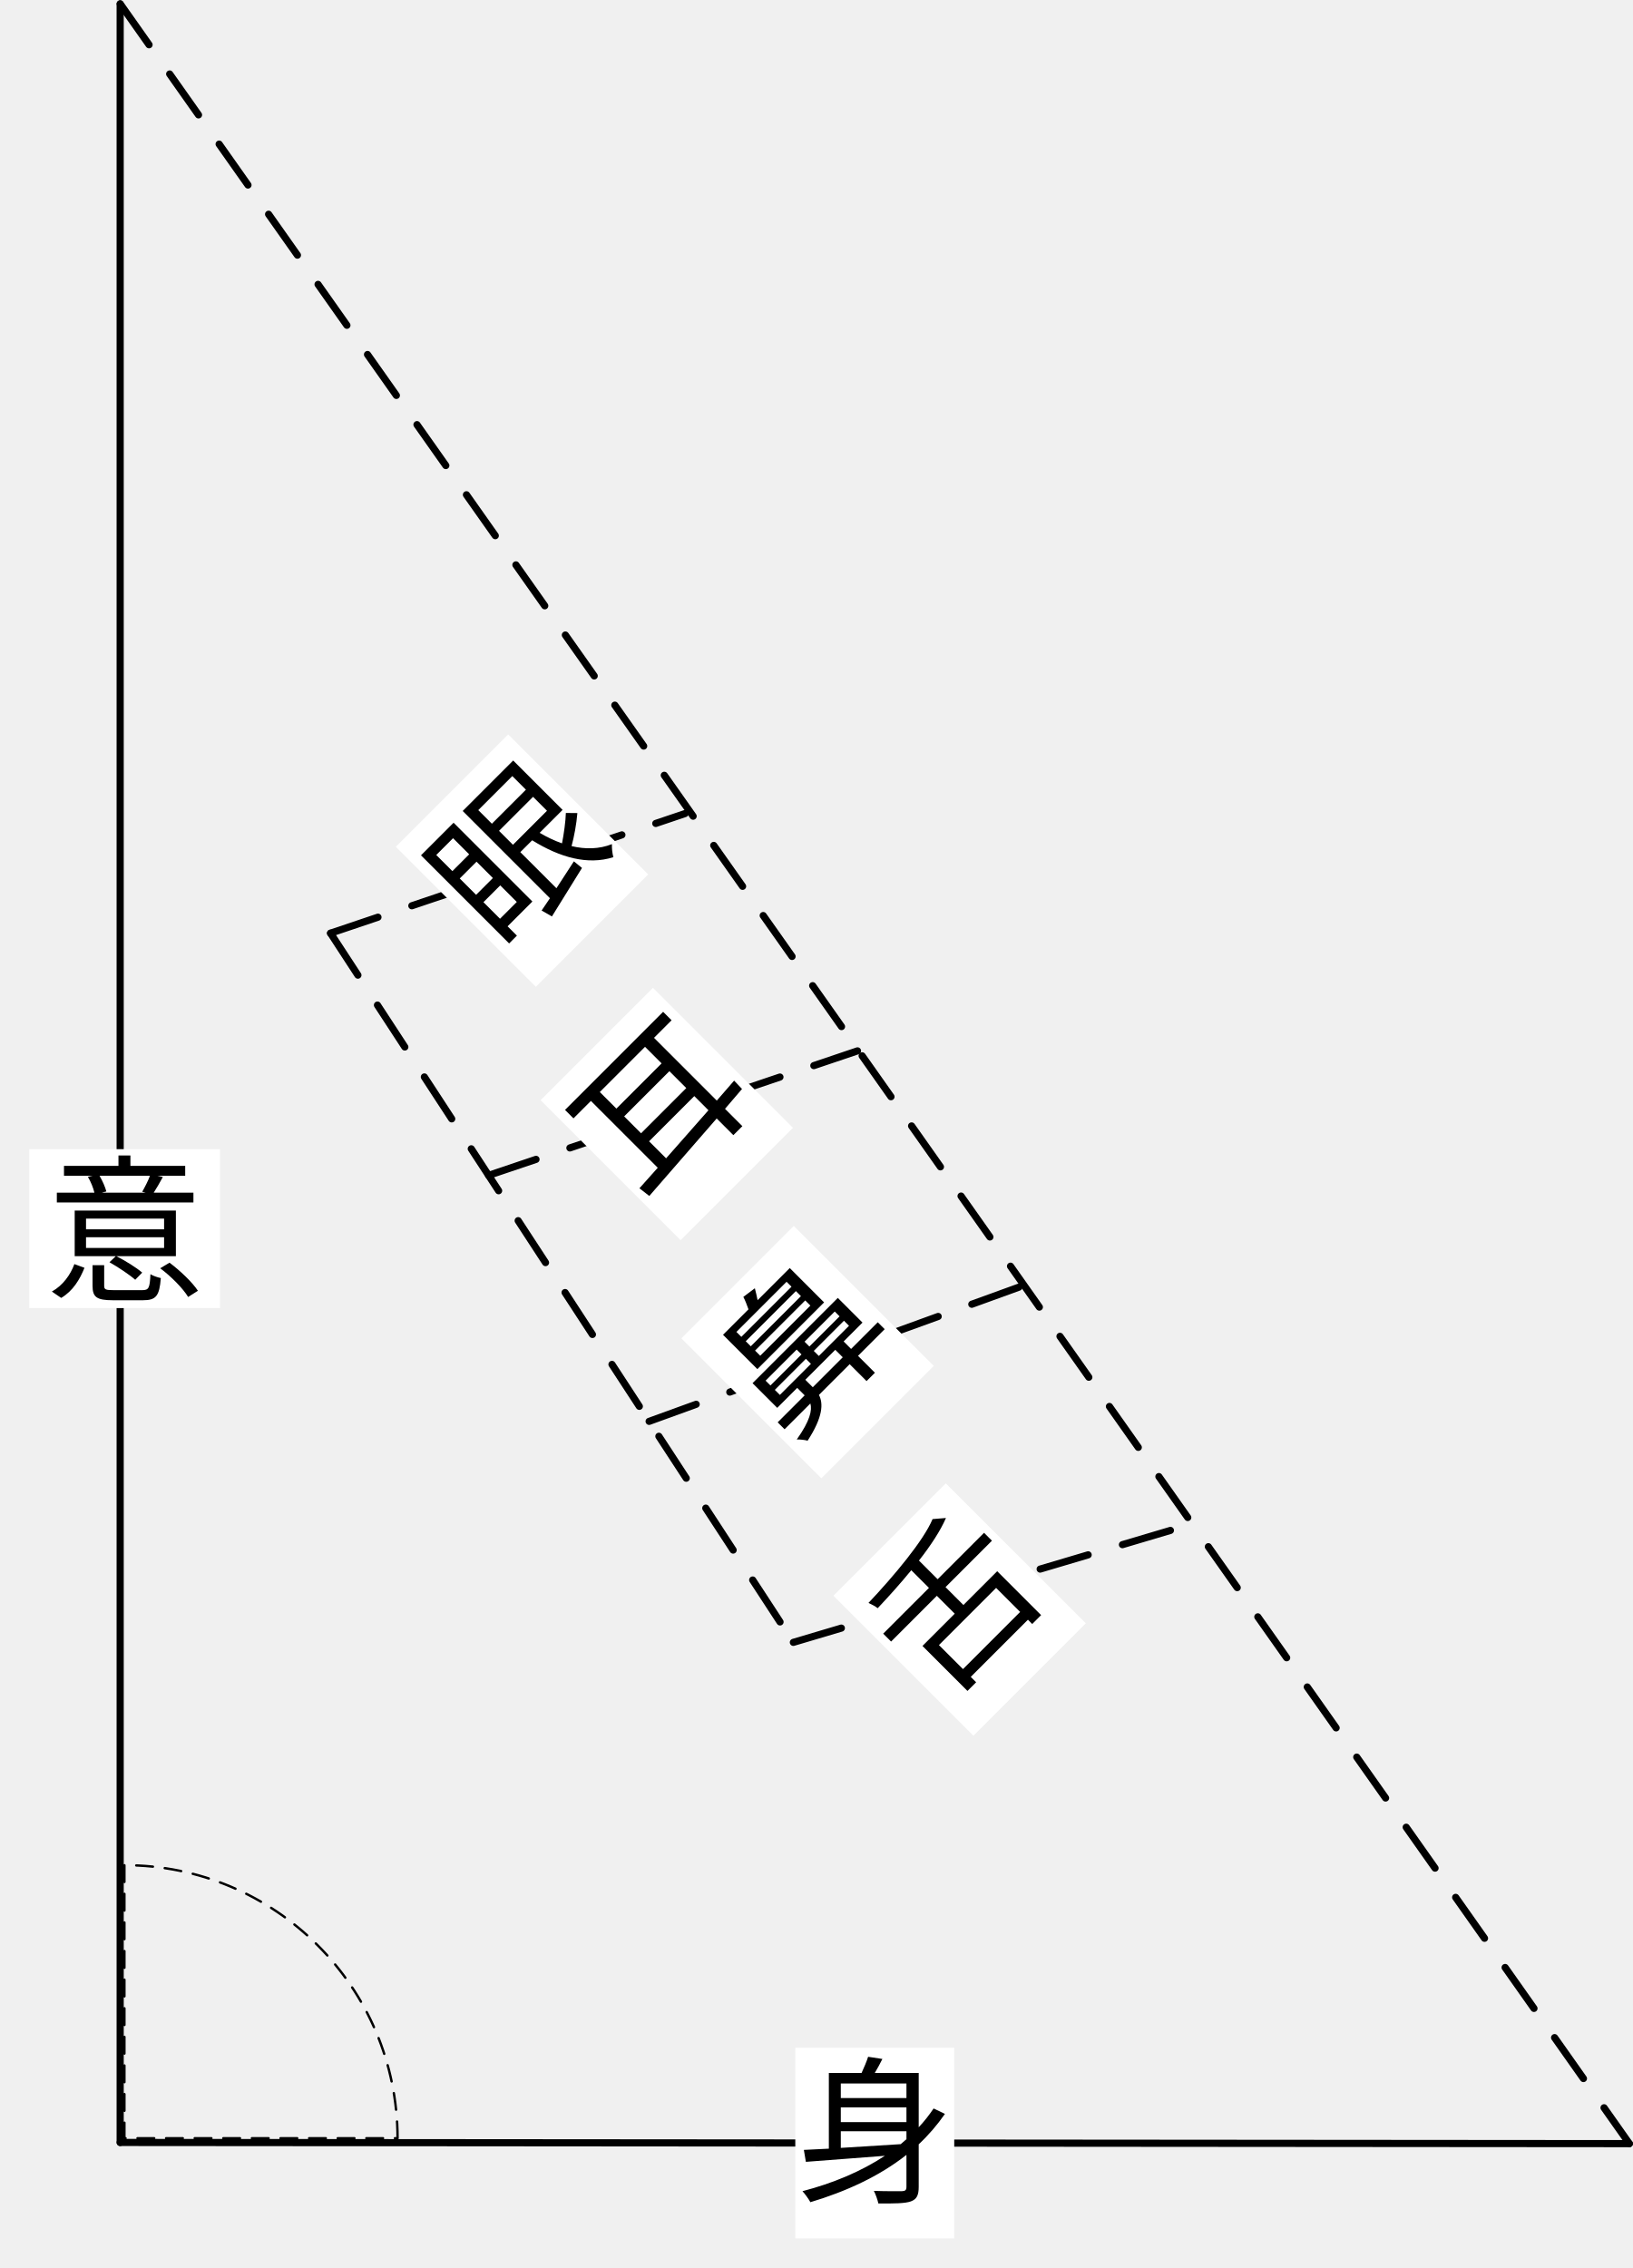
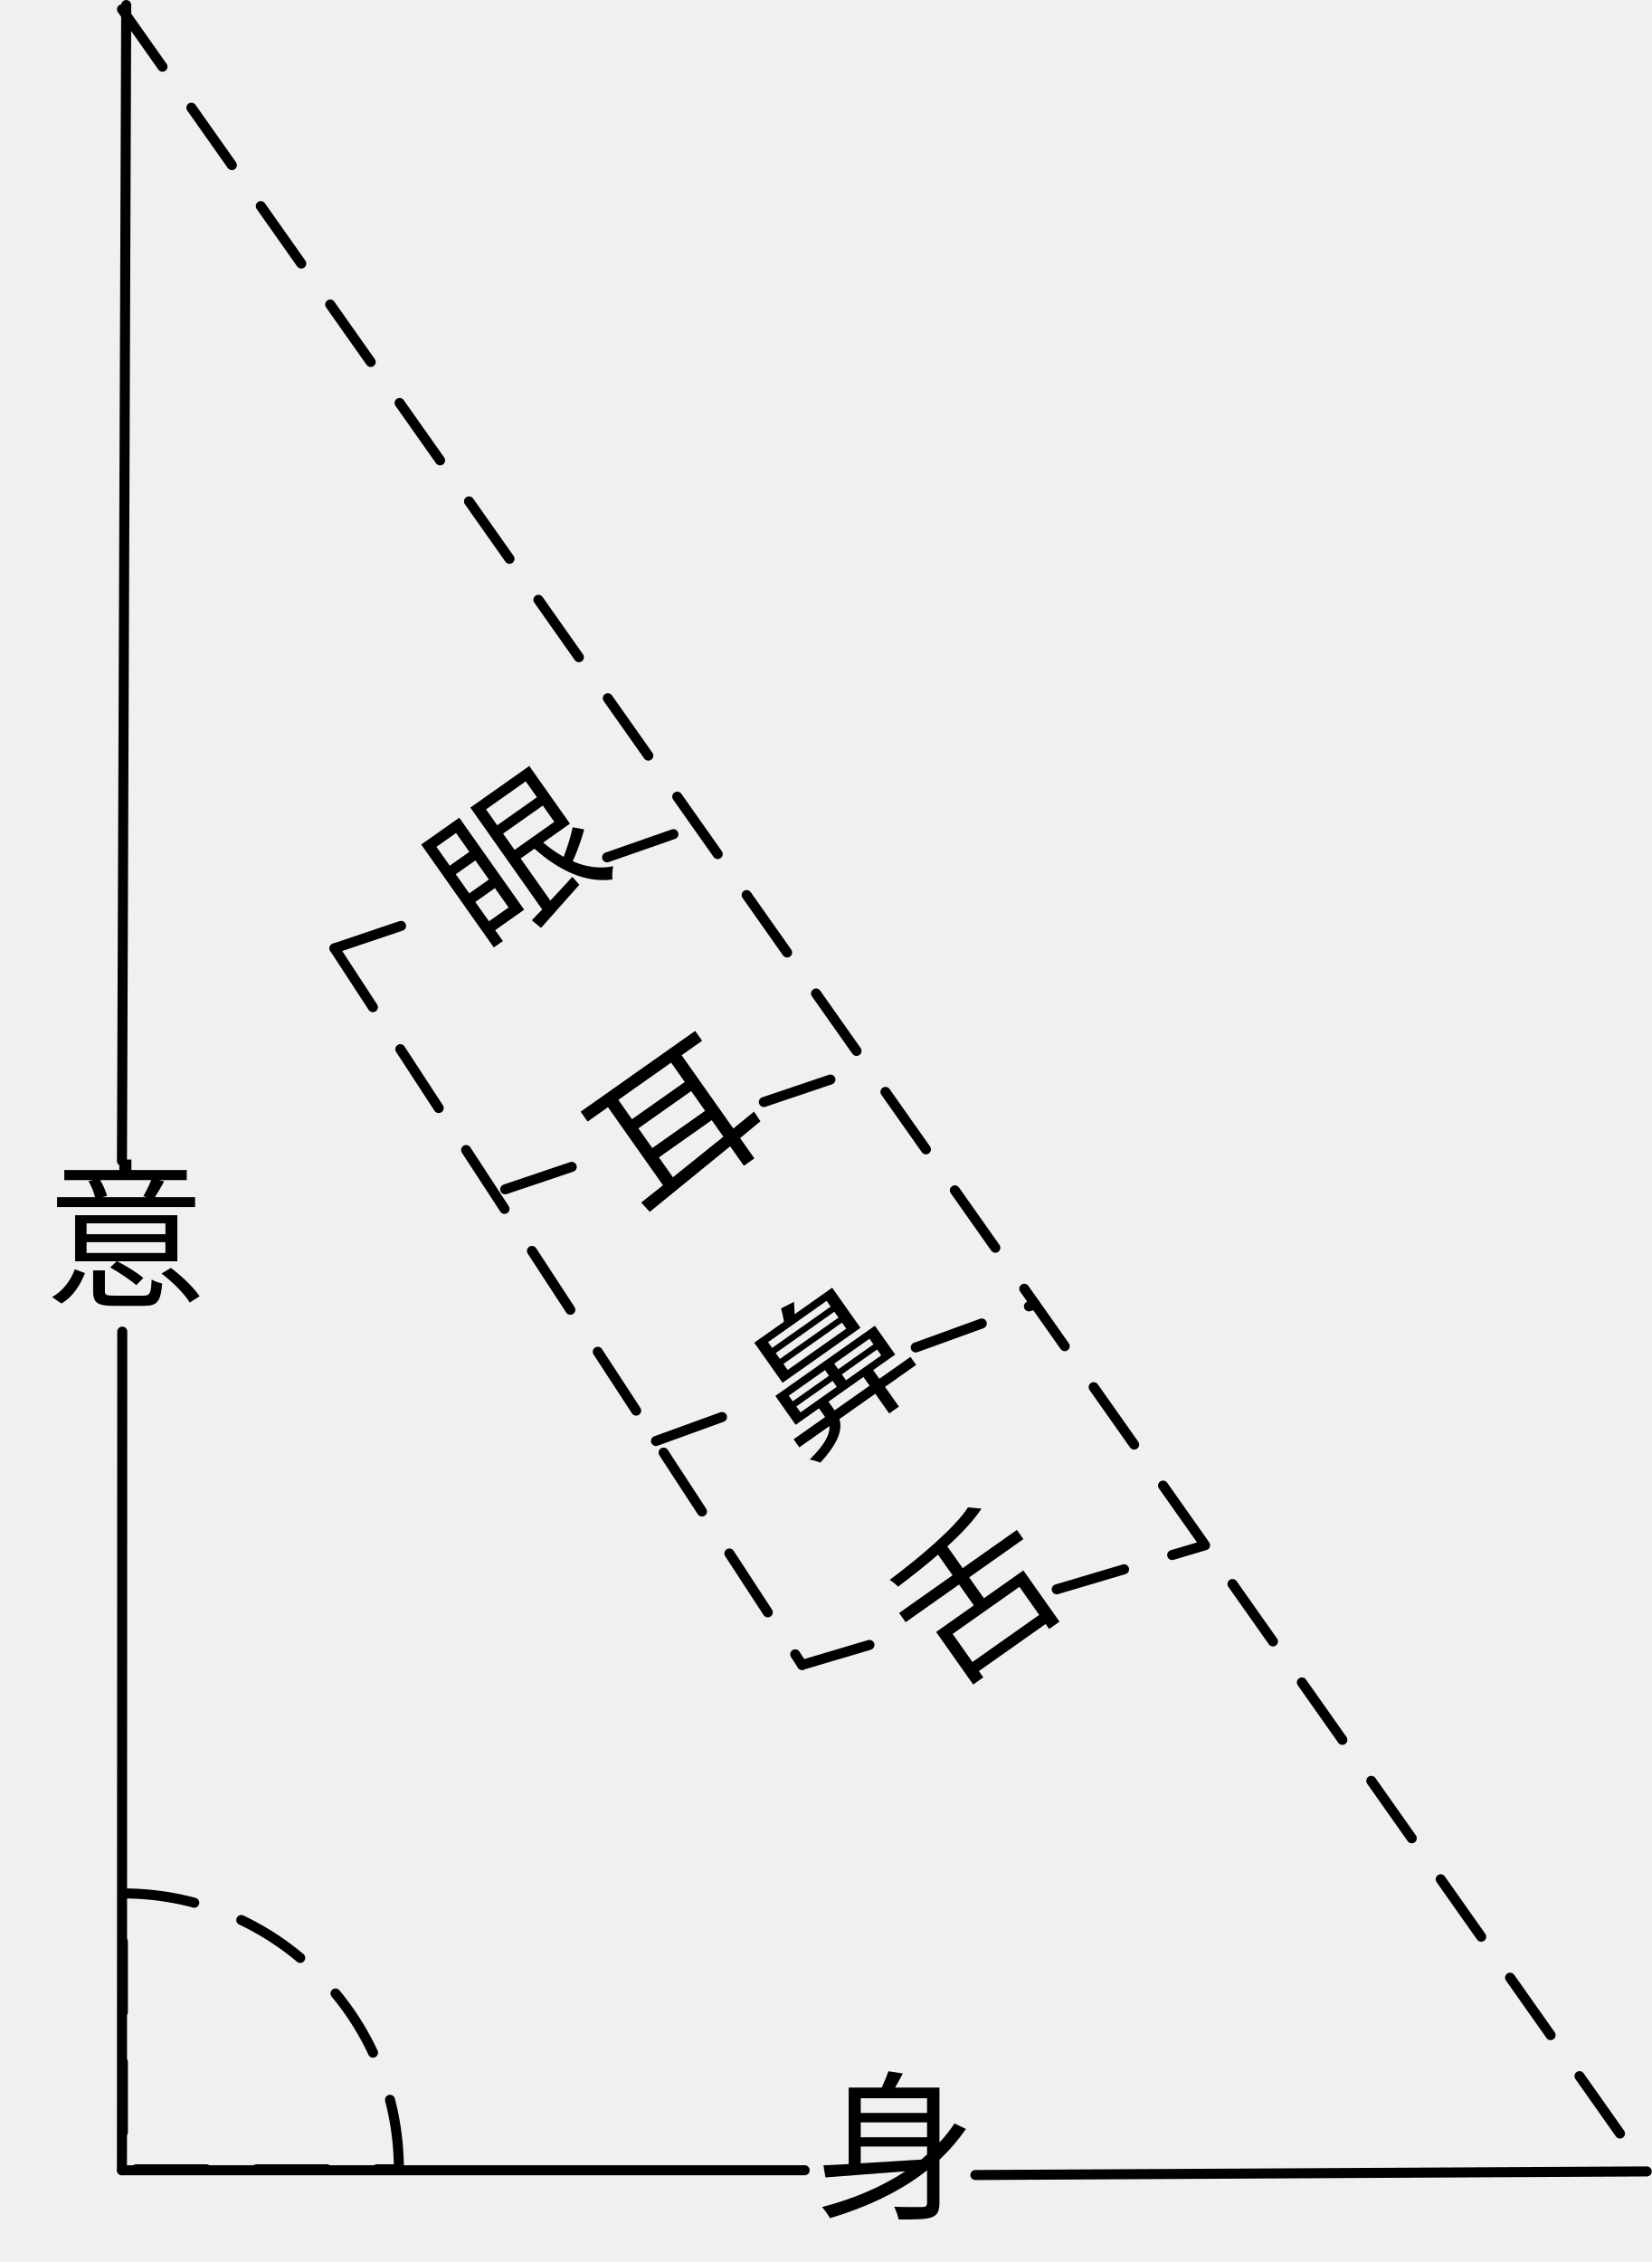
- <svg xmlns="http://www.w3.org/2000/svg" width="2.283in" height="3.171in" viewBox="0 0 164.397 228.282" xml:space="preserve" color-interpolation-filters="sRGB" class="st7">
+ <svg xmlns="http://www.w3.org/2000/svg" width="2.286in" height="3.13in" viewBox="0 0 164.575 225.381" xml:space="preserve" color-interpolation-filters="sRGB" class="st6">
  <style type="text/css">
	
- 		.st1 {stroke:#000000;stroke-dasharray:5.04,3.6;stroke-linecap:round;stroke-linejoin:round;stroke-width:0.72}
- 		.st2 {fill:#e8eef7;fill-opacity:0;stroke:#000000;stroke-dasharray:1.68,1.2;stroke-linecap:round;stroke-linejoin:round;stroke-width:0.24}
- 		.st3 {fill:none;stroke:none;stroke-linecap:round;stroke-linejoin:round;stroke-width:0.72}
- 		.st4 {fill:#ffffff;stroke:none;stroke-linecap:butt;stroke-width:7.2}
+ 		.st1 {stroke:#000000;stroke-dasharray:7,5;stroke-linecap:round;stroke-linejoin:round;stroke-width:1}
+ 		.st2 {fill:none;stroke:#000000;stroke-dasharray:7,5;stroke-linecap:round;stroke-linejoin:round;stroke-width:1}
+ 		.st3 {stroke:#000000;stroke-linecap:round;stroke-linejoin:round;stroke-width:1}
+ 		.st4 {fill:none;stroke:none;stroke-linecap:round;stroke-linejoin:round;stroke-width:1}
		.st5 {fill:#000000;font-family:新細明體;font-size:1.333em}
- 		.st6 {stroke:#000000;stroke-linecap:round;stroke-linejoin:round;stroke-width:0.72}
- 		.st7 {fill:none;fill-rule:evenodd;font-size:12px;overflow:visible;stroke-linecap:square;stroke-miterlimit:3}
+ 		.st6 {fill:none;fill-rule:evenodd;font-size:12px;overflow:visible;stroke-linecap:square;stroke-miterlimit:3}
	
	</style>
  <g>
-     <g id="group22-1" transform="translate(0.36,-0.36)">
-       <g id="shape10-2" transform="translate(-40.0772,-122.011) rotate(-18.6481)">
-         <path d="M0 228.28 L37.67 228.28" class="st1" />
+     <g id="group48-1" transform="translate(0.5,-0.5)">
+       <g id="shape10-2" transform="translate(-14.3012,-126.865) rotate(-19.243)">
+         <path d="M0 225.38 L9.03 225.38" class="st1" />
      </g>
-       <g id="shape11-5" transform="translate(-24.165,-97.629) rotate(-18.6481)">
-         <path d="M0 228.28 L39.2 228.28" class="st1" />
+       <g id="shape11-5" transform="translate(3.53479,-103.244) rotate(-18.6481)">
+         <path d="M0 225.38 L10.84 225.38" class="st1" />
      </g>
-       <g id="shape12-8" transform="translate(-12.8875,-71.1521) rotate(-19.9474)">
-         <path d="M0 228.28 L40.15 228.28" class="st1" />
+       <g id="shape12-8" transform="translate(13.8448,-77.0998) rotate(-19.9474)">
+         <path d="M0 225.38 L12.65 225.38" class="st1" />
      </g>
-       <g id="shape13-11" transform="translate(14.5397,-53.1561) rotate(-16.5362)">
-         <path d="M0 228.28 L41.89 228.28" class="st1" />
+       <g id="shape13-11" transform="translate(40.6372,-57.2033) rotate(-16.5362)">
+         <path d="M0 225.38 L15.42 225.38" class="st1" />
      </g>
-       <g id="shape5-14" transform="translate(12.1654,-12.6737)">
-         <path d="M27.5 228.28 A27.496 27.496 -180 0 0 0 200.79 L0 228.28 L27.5 228.28 Z" class="st2" />
+       <g id="shape5-14" transform="translate(11.7295,-8.73394)">
+         <path d="M27.5 225.38 A27.496 27.496 -180 0 0 0 197.89 L0 225.38 L27.5 225.38 Z" class="st2" />
      </g>
-       <g id="shape3-16" transform="translate(198.294,-130.85) rotate(54.8061)">
-         <path d="M0 228.28 L263.62 228.28" class="st1" />
+       <g id="shape3-16" transform="translate(195.821,-128.472) rotate(54.8061)">
+         <path d="M0 225.38 L263.62 225.38" class="st1" />
      </g>
-       <g id="shape4-19" transform="translate(-109.227,-54.4005) rotate(-45)">
-         <rect x="0" y="199.936" width="28.346" height="28.346" class="st3" />
-         <rect x="6.173" y="204.143" width="16" height="19.933" class="st4" />
-         <text x="6.17" y="219.09" class="st5">眼</text>
+       <g id="shape14-19" transform="translate(221.557,-28.1869) rotate(56.8703)">
+         <path d="M0 225.38 L85.26 225.38" class="st1" />
      </g>
-       <g id="shape6-23" transform="translate(-94.6504,-28.8887) rotate(-45)">
-         <rect x="0" y="199.936" width="28.346" height="28.346" class="st3" />
-         <rect x="6.173" y="204.143" width="16" height="19.933" class="st4" />
-         <text x="6.17" y="219.09" class="st5">耳</text>
+       <g id="shape19-22" transform="translate(-213.744,216.657) rotate(-89.9791)">
+         <path d="M0 225.38 L83.56 225.38" class="st3" />
      </g>
-       <g id="shape7-27" transform="translate(-80.4772,-4.91369) rotate(-45)">
-         <rect x="0" y="199.936" width="28.346" height="28.346" class="st3" />
-         <rect x="6.173" y="204.143" width="16" height="19.933" class="st4" />
-         <text x="6.17" y="219.09" class="st5">鼻</text>
+       <g id="shape20-25" transform="translate(11.6378,-8.64223)">
+         <path d="M0 225.38 L68.03 225.38" class="st3" />
      </g>
-       <g id="shape8-31" transform="translate(-65.1701,21.001) rotate(-45)">
-         <rect x="0" y="199.936" width="28.346" height="28.346" class="st3" />
-         <rect x="6.173" y="204.143" width="16" height="19.933" class="st4" />
-         <text x="6.17" y="219.09" class="st5">舌</text>
+       <g id="shape22-28" transform="translate(95.4734,-8.1626) rotate(-0.306027)">
+         <path d="M0 225.38 L66.9 225.38" class="st3" />
      </g>
-       <g id="shape14-35" transform="translate(224.089,-30.4777) rotate(56.8703)">
-         <path d="M0 228.28 L85.26 228.28" class="st1" />
+       <g id="shape23-31" transform="translate(-213.742,115.337) rotate(-89.7885)">
+         <path d="M0 225.38 L115.17 225.38" class="st3" />
      </g>
-       <g id="shape19-38" transform="translate(-216.542,216.034) rotate(-90)">
-         <path d="M0 228.28 L215.31 228.28" class="st6" />
+       <g id="shape24-34" transform="translate(-39.252,-118.557) rotate(-18.6481)">
+         <path d="M0 225.38 L11.65 225.38" class="st1" />
      </g>
-       <g id="shape20-41" transform="translate(11.9191,-12.2485) rotate(0.0449108)">
-         <path d="M0 228.28 L151.94 228.28" class="st6" />
+       <g id="shape31-37" transform="translate(-22.242,-94.5455) rotate(-18.6481)">
+         <path d="M0 225.38 L10.64 225.38" class="st1" />
      </g>
-       <g id="shape1-44" transform="translate(75.5197,0)">
-         <rect x="0" y="203.905" width="24.378" height="24.378" class="st3" />
-         <rect x="4.189" y="206.494" width="16" height="19.2" class="st4" />
-         <text x="4.19" y="220.89" class="st5">身</text>
+       <g id="shape32-40" transform="translate(-12.0401,-67.781) rotate(-19.9474)">
+         <path d="M0 225.38 L9.93 225.38" class="st1" />
      </g>
-       <g id="shape21-48" transform="translate(1.59872E-14,-92.0664)">
-         <rect x="0" y="203.905" width="24.378" height="24.378" class="st3" />
-         <rect x="2.589" y="208.094" width="19.2" height="16" class="st4" />
-         <text x="12.19" y="208.09" writing-mode="tb-rl" class="st5">意</text>
+       <g id="shape33-43" transform="translate(15.2631,-49.6698) rotate(-16.5362)">
+         <path d="M0 225.38 L10.9 225.38" class="st1" />
+       </g>
+       <g id="shape34-46" transform="translate(0,-90.7087)">
+         <rect x="0" y="205.381" width="23.276" height="20" class="st4" />
+         <text x="4" y="220.18" class="st5">意</text>
+       </g>
+       <g id="shape37-49" transform="translate(-82.5728,-82.1737) rotate(-35.2)">
+         <rect x="0" y="205.381" width="20" height="20" class="st4" />
+         <text x="4" y="220.36" class="st5">眼</text>
+       </g>
+       <g id="shape38-52" transform="translate(-66.5908,-55.6614) rotate(-35.2)">
+         <rect x="0" y="205.381" width="20" height="20" class="st4" />
+         <text x="4" y="220.36" class="st5">耳</text>
+       </g>
+       <g id="shape39-55" transform="translate(-51.225,-31.6249) rotate(-35.2)">
+         <rect x="0" y="205.381" width="20" height="20" class="st4" />
+         <text x="4" y="220.36" class="st5">鼻</text>
+       </g>
+       <g id="shape40-58" transform="translate(-36.885,-8.94774) rotate(-35.2)">
+         <rect x="0" y="205.381" width="20" height="20" class="st4" />
+         <text x="4" y="220.36" class="st5">舌</text>
+       </g>
+       <g id="shape41-61" transform="translate(76.677,-2.84217E-14)">
+         <rect x="0" y="205.381" width="20" height="20" class="st4" />
+         <text x="4" y="220.36" class="st5">身</text>
      </g>
    </g>
  </g>
</svg>
